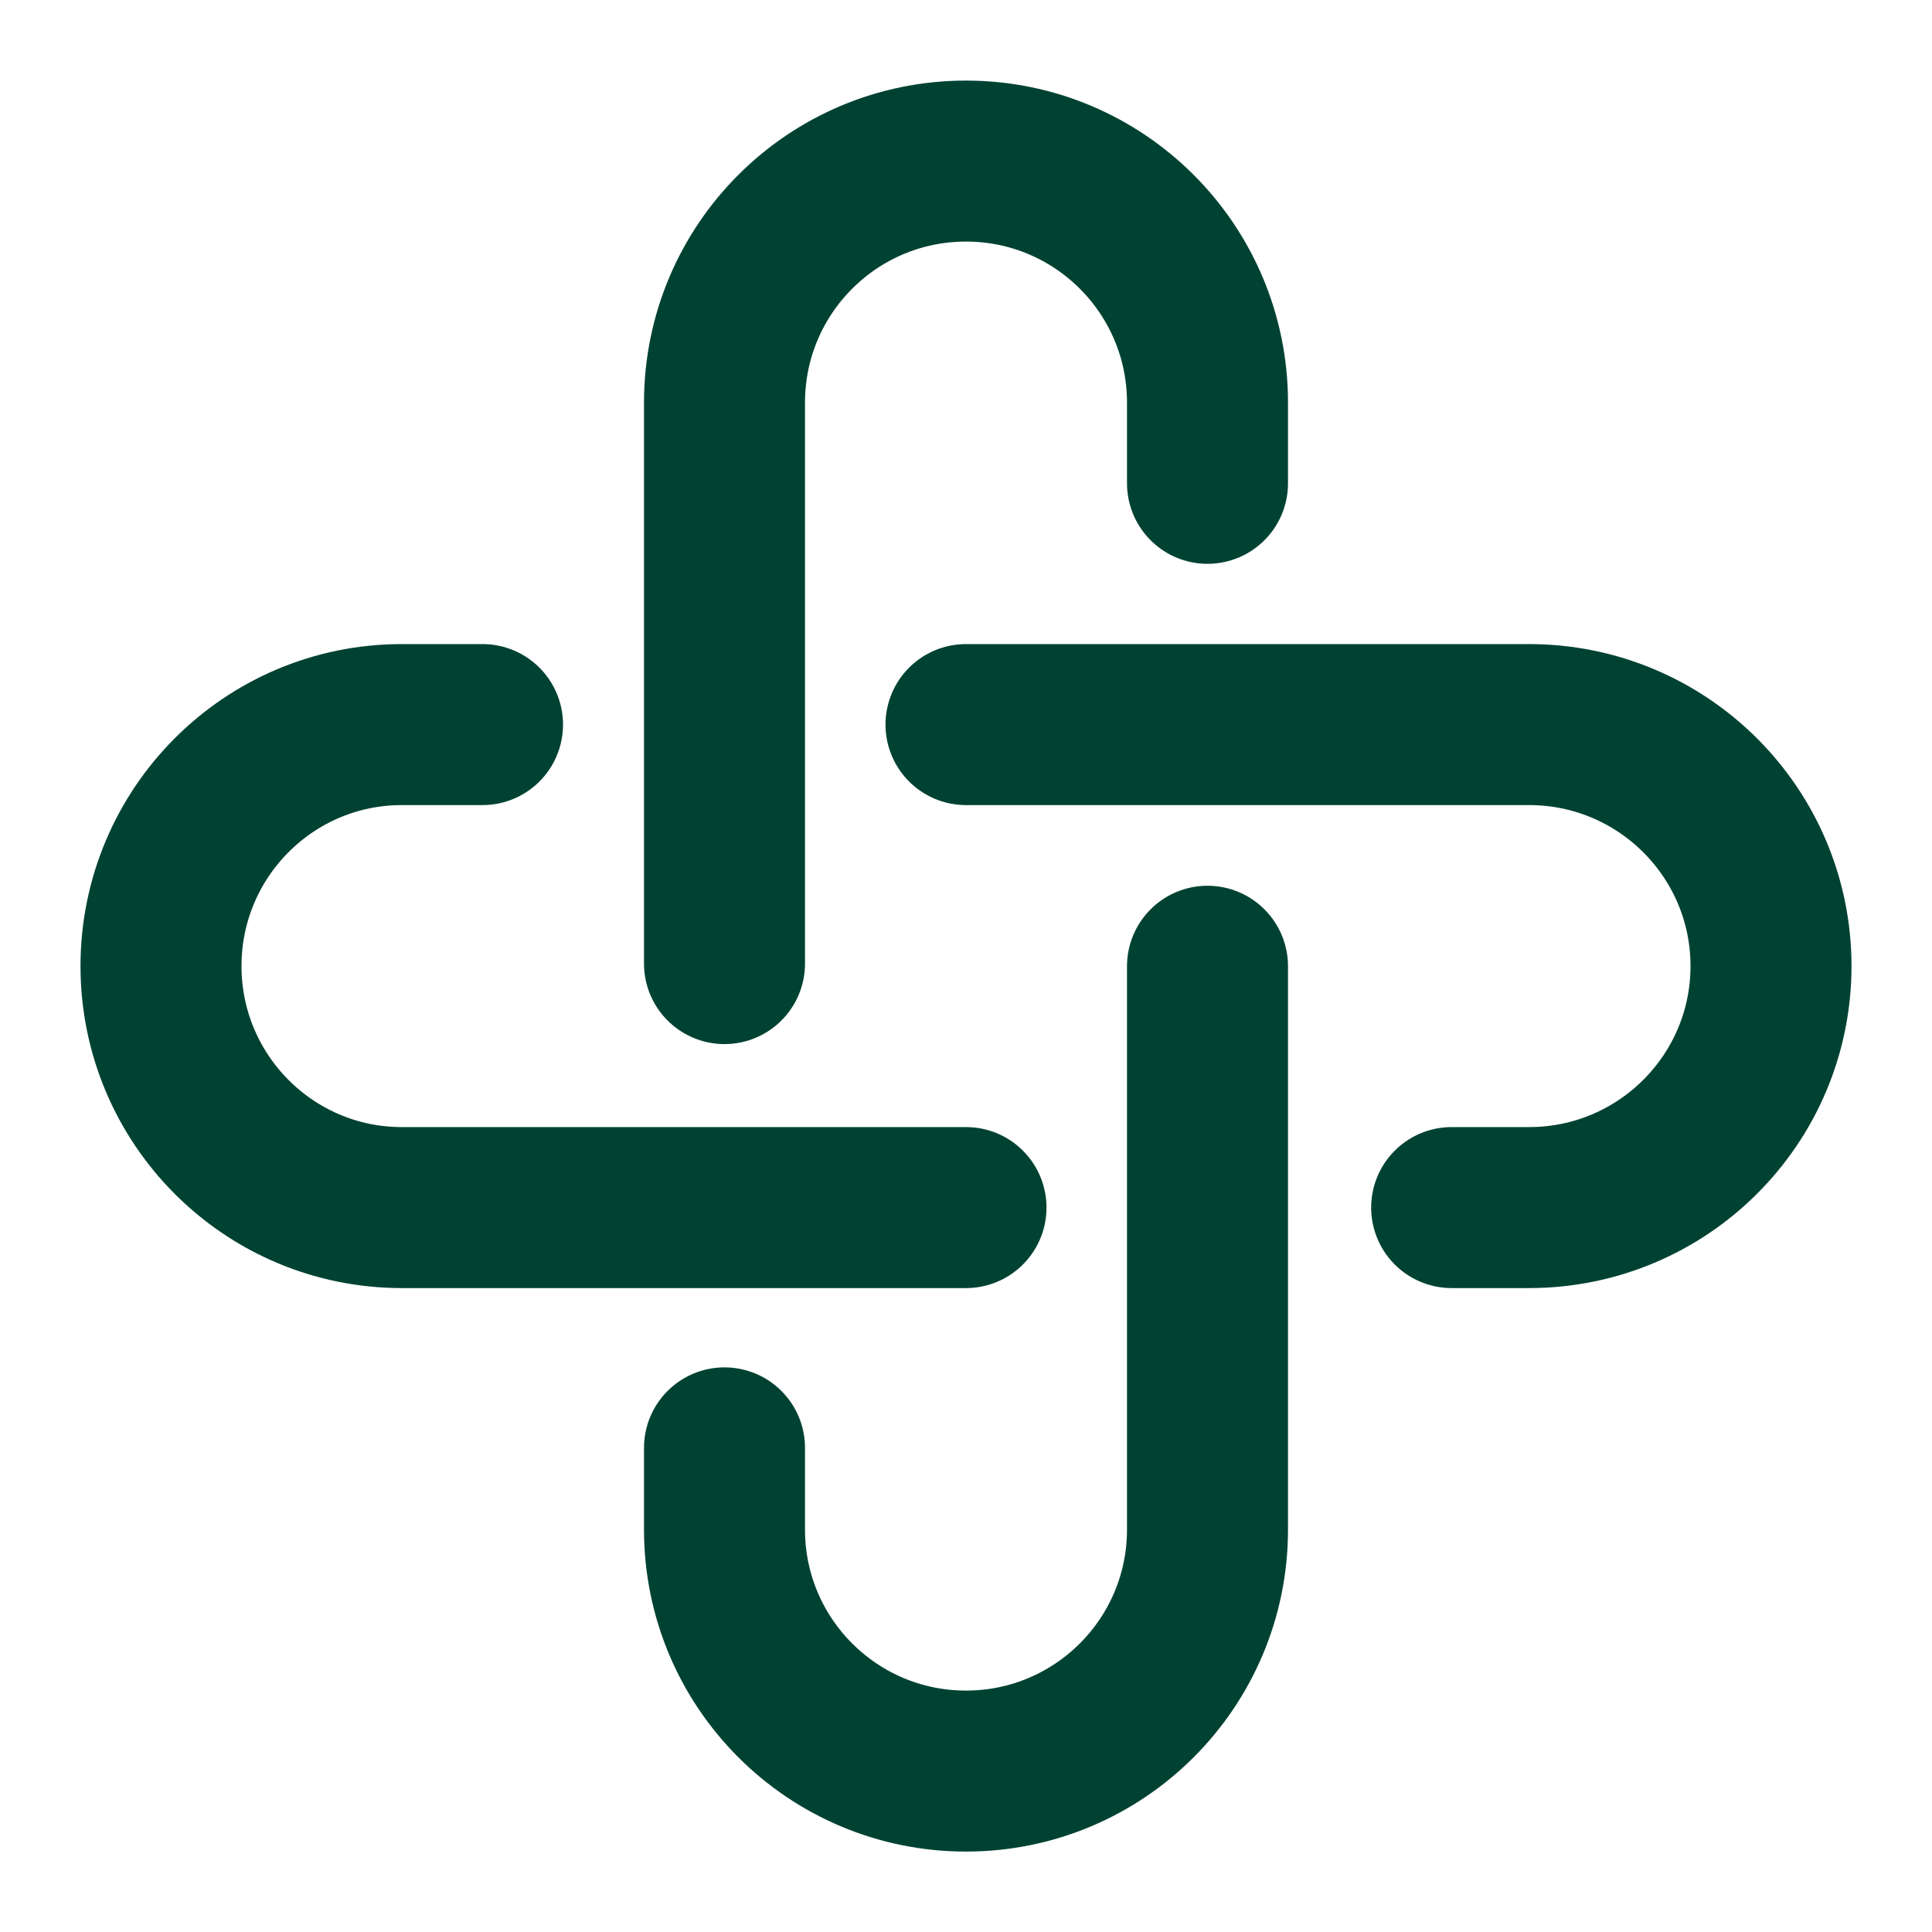
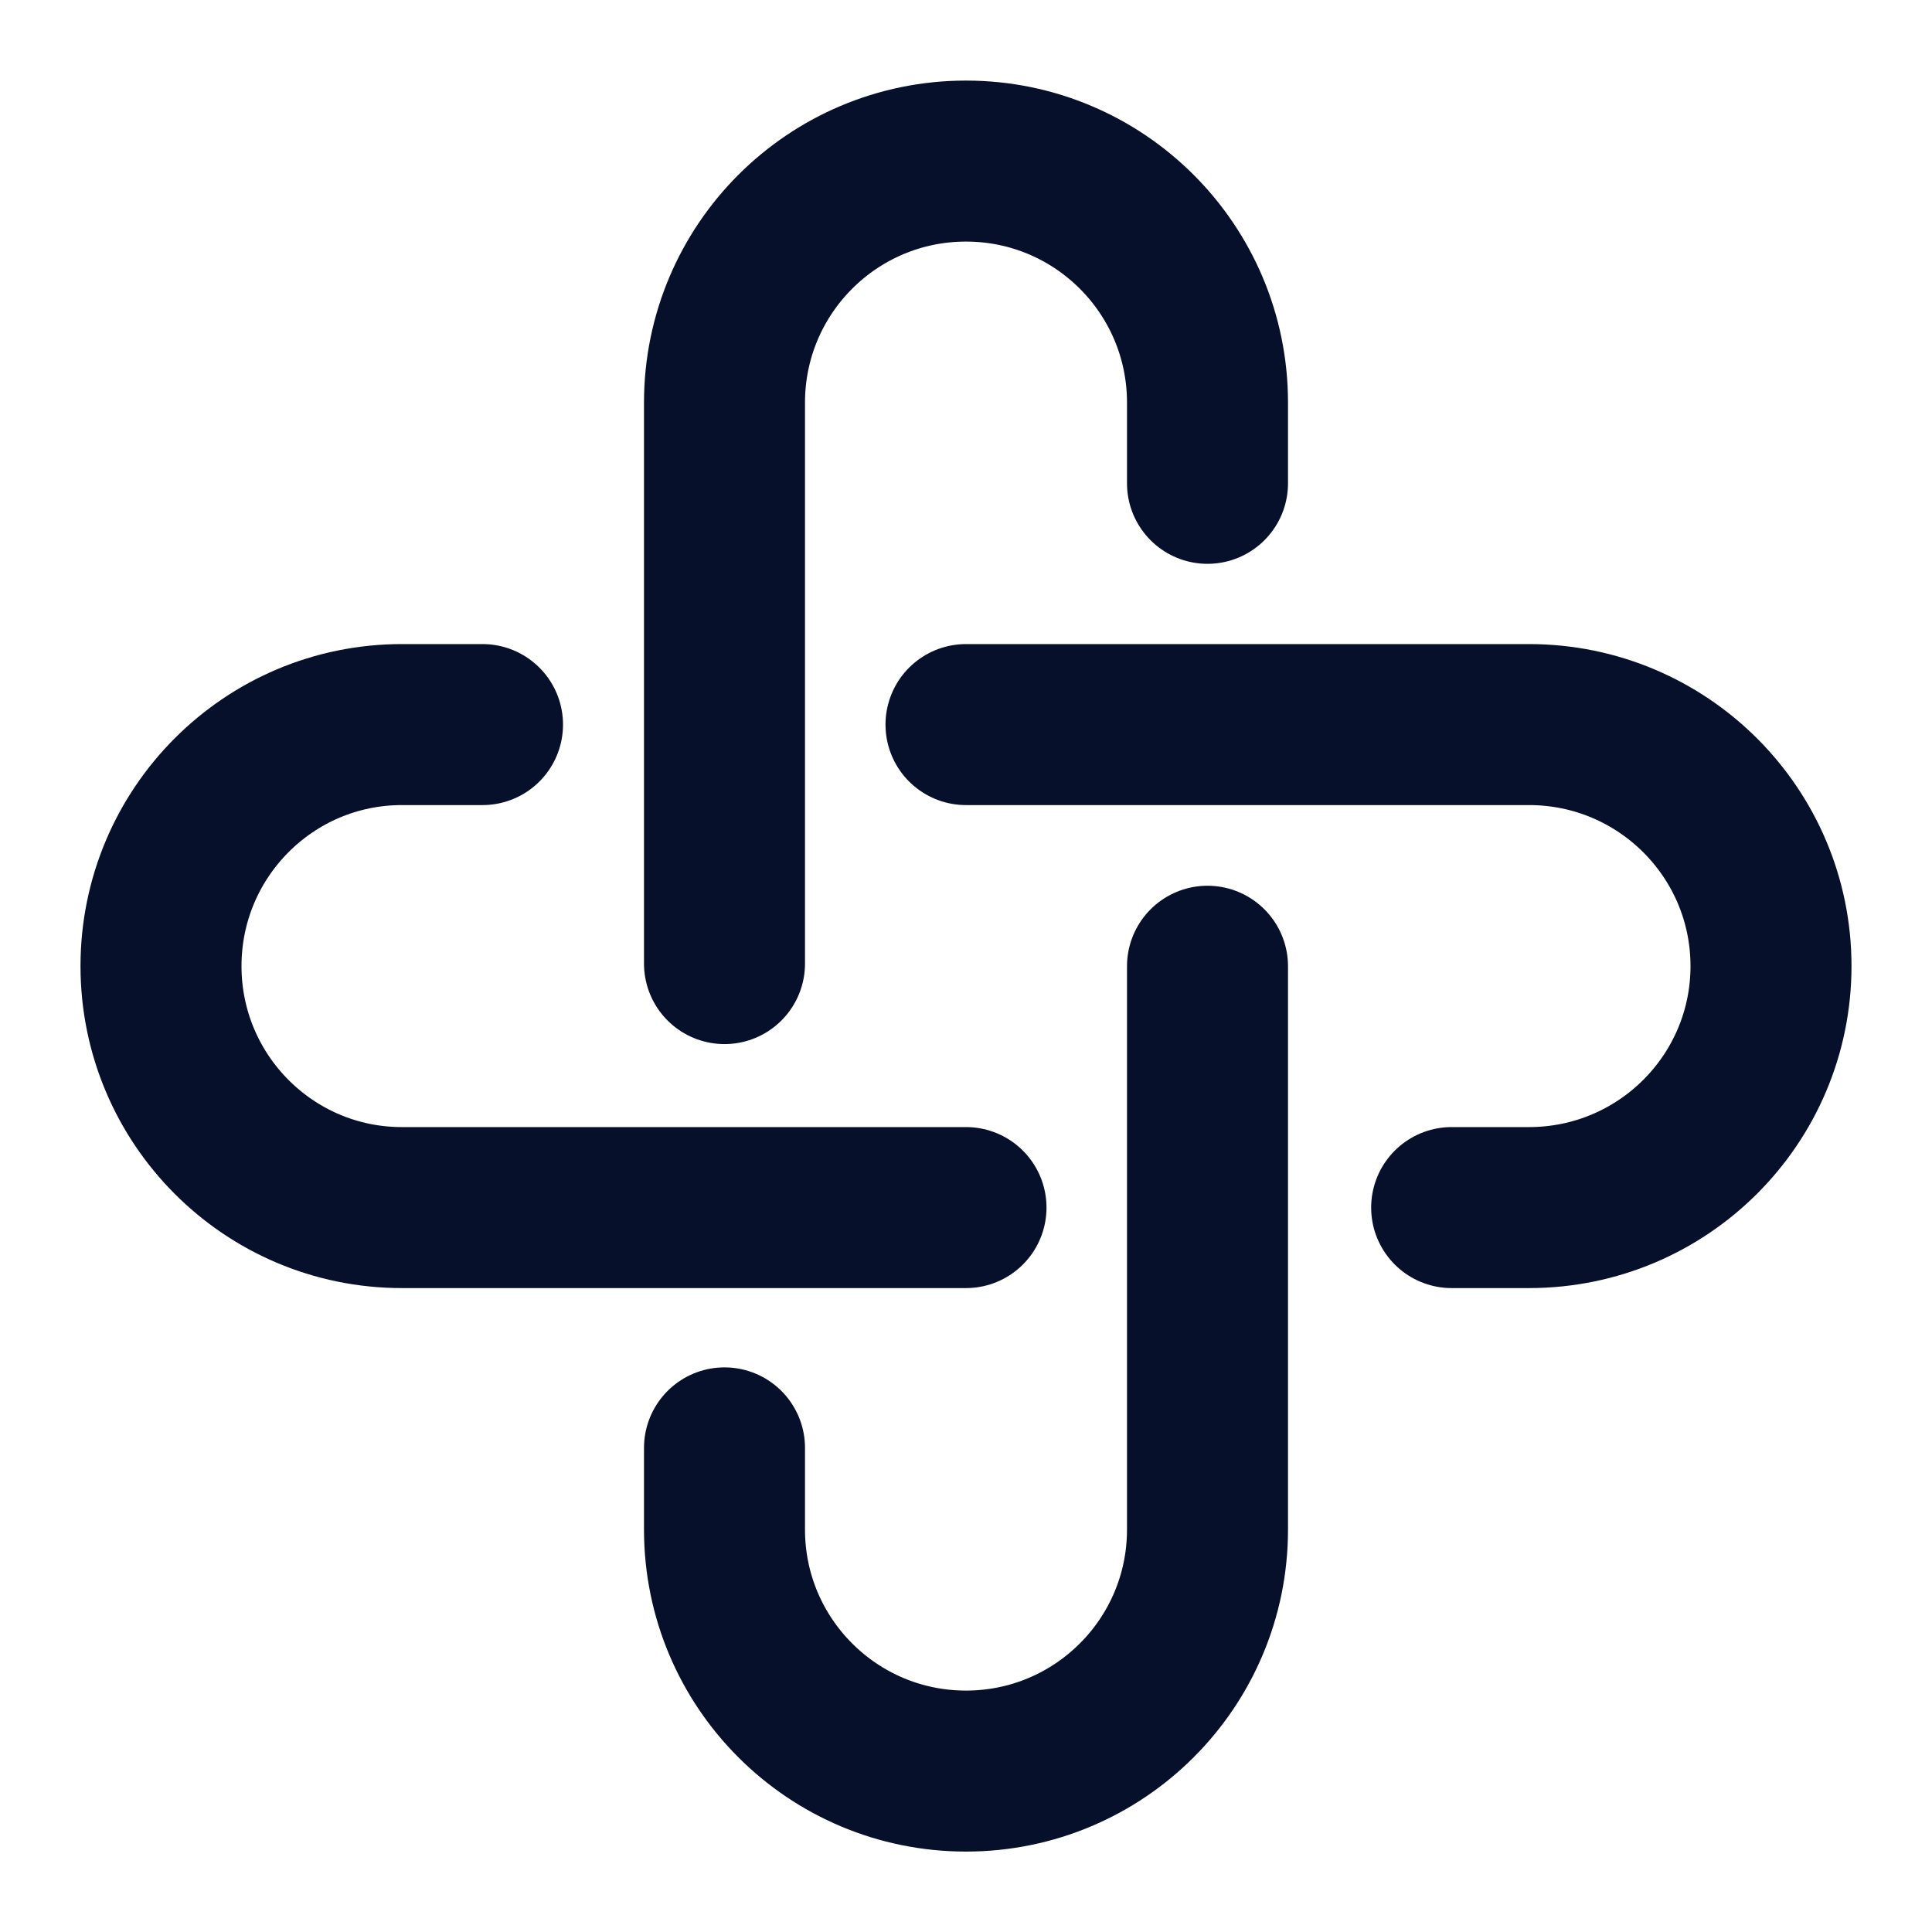
<svg xmlns="http://www.w3.org/2000/svg" width="24" height="24" viewBox="0 0 24 24" fill="none">
-   <path d="M9 11.97V5.001C9 3.344 10.343 2.001 12 2.001C13.657 2.001 15 3.344 15 5.001V6.004" stroke="#004232" stroke-width="2" stroke-linecap="round" />
-   <path d="M15 12.003V19.001C15 20.658 13.657 22.001 12 22.001C10.343 22.001 9 20.658 9 19.001V17.986" stroke="#004232" stroke-width="2" stroke-linecap="round" />
-   <path d="M12 15.001H4.992C3.34 15.001 2 13.658 2 12.001C2 10.344 3.34 9.001 4.992 9.001H5.994" stroke="#004232" stroke-width="2" stroke-linecap="round" />
-   <path d="M12 9.001H18.994C20.654 9.001 22 10.344 22 12.001C22 13.658 20.654 15.001 18.994 15.001H18.033" stroke="#004232" stroke-width="2" stroke-linecap="round" />
+   <path d="M9 11.97V5.001C9 3.344 10.343 2.001 12 2.001C13.657 2.001 15 3.344 15 5.001V6.004" stroke="#07102B" stroke-width="2" stroke-linecap="round" />
+   <path d="M15 12.003V19.001C15 20.658 13.657 22.001 12 22.001C10.343 22.001 9 20.658 9 19.001V17.986" stroke="#07102B" stroke-width="2" stroke-linecap="round" />
+   <path d="M12 15.001H4.992C3.34 15.001 2 13.658 2 12.001C2 10.344 3.34 9.001 4.992 9.001H5.994" stroke="#07102B" stroke-width="2" stroke-linecap="round" />
+   <path d="M12 9.001H18.994C20.654 9.001 22 10.344 22 12.001C22 13.658 20.654 15.001 18.994 15.001H18.033" stroke="#07102B" stroke-width="2" stroke-linecap="round" />
</svg>
